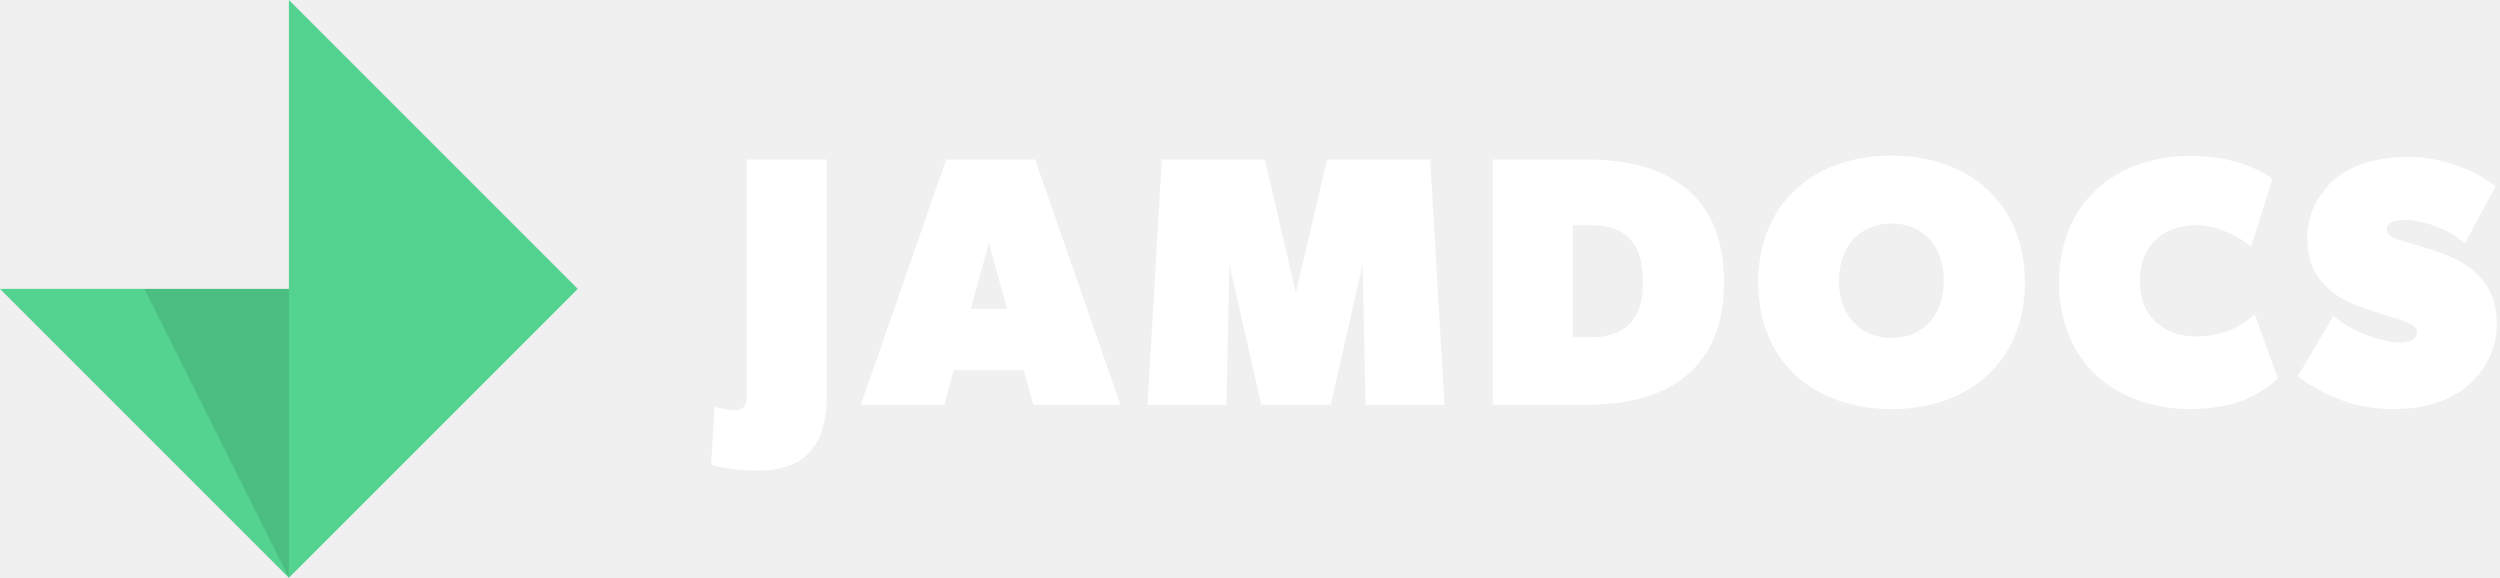
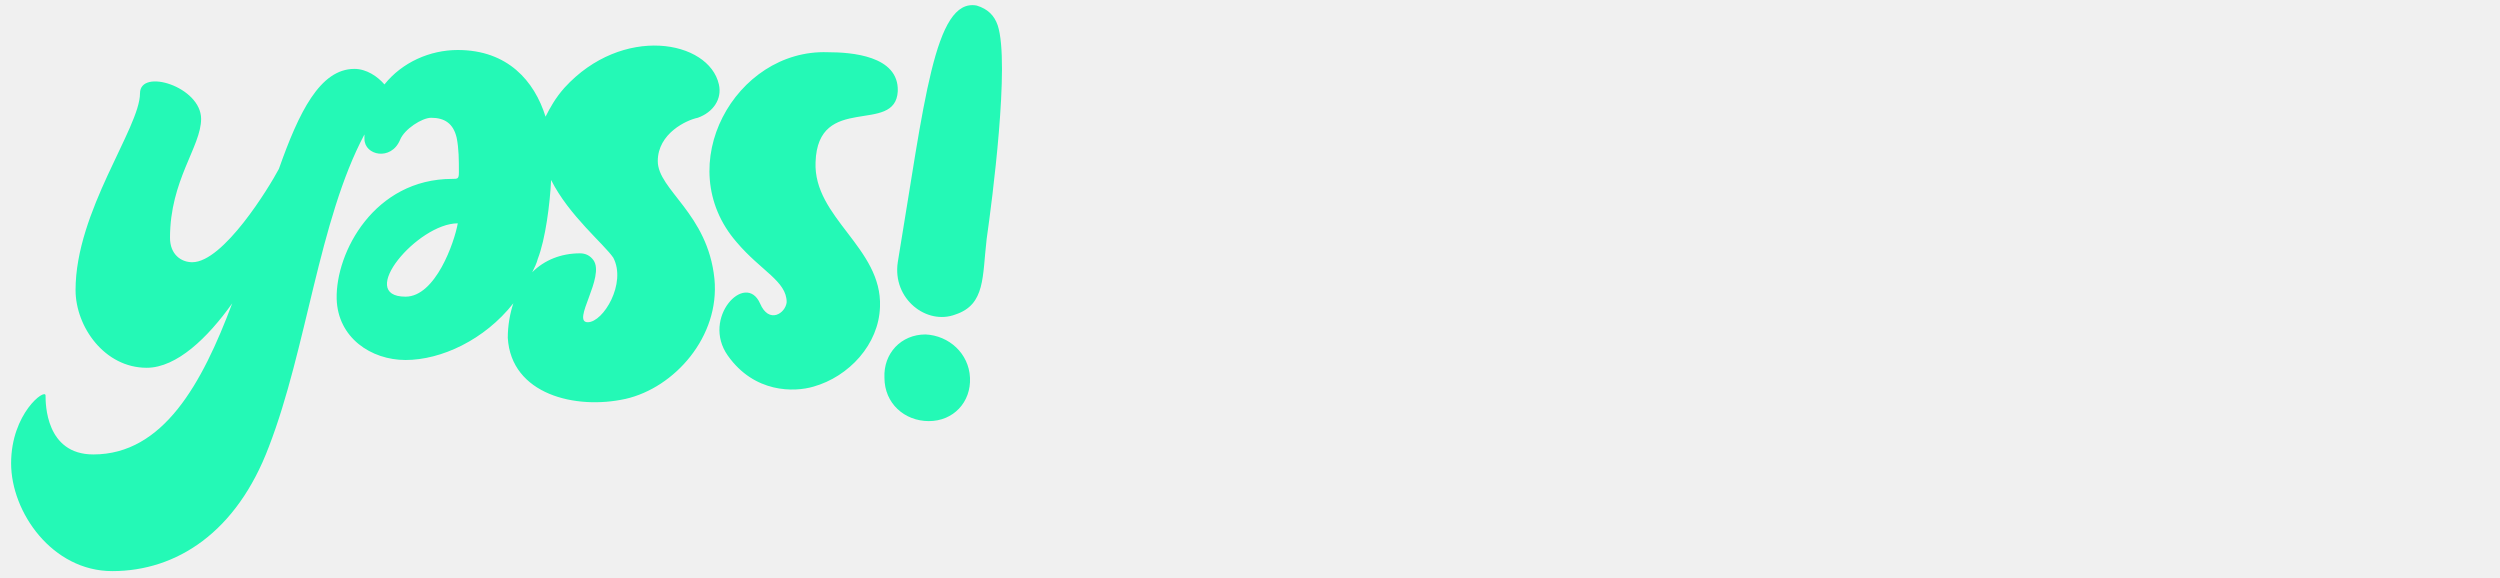
- <svg xmlns="http://www.w3.org/2000/svg" width="225" height="52" viewBox="0 0 225 52">
-   <path fill="#FFFFFF" fill-rule="nonzero" d="M74.4,14.352 L74.4,35.632 C74.4,40.432 72.16,42.352 68.16,42.352 C66.4,42.352 64.48,42.032 64,41.808 L64.32,36.592 C64.8,36.752 65.44,36.912 66.08,36.912 C66.72,36.912 67.2,36.752 67.2,35.632 L67.2,14.352 L74.4,14.352 Z M93.16,14.352 L100.84,36.432 L93,36.432 L92.136,33.328 L85.832,33.328 L85,36.432 L77.48,36.432 L85.16,14.352 L93.16,14.352 Z M87.368,27.792 L90.632,27.792 L89,21.872 L87.368,27.792 Z M128.72,14.352 L130,36.432 L122.896,36.432 L122.64,23.792 L119.76,36.432 L113.52,36.432 L110.64,23.792 L110.384,36.432 L103.28,36.432 L104.56,14.352 L113.84,14.352 L116.624,26.352 L119.44,14.352 L128.72,14.352 Z M155.16,25.392 C155.16,29.872 153.56,32.432 151.48,34.032 C149.4,35.632 146.52,36.432 142.68,36.432 L134.36,36.432 L134.36,14.352 L142.68,14.352 C146.52,14.352 149.4,15.152 151.48,16.752 C153.56,18.352 155.16,20.912 155.16,25.392 Z M147.864,25.392 C147.864,23.152 147.256,22.032 146.584,21.392 C145.944,20.752 144.824,20.272 143.224,20.272 L141.56,20.272 L141.56,30.352 L143.224,30.352 C144.824,30.352 145.944,29.872 146.584,29.232 C147.224,28.592 147.864,27.632 147.864,25.392 Z M182.24,25.424 C182.24,32.624 177.12,36.816 170.24,36.816 C163.36,36.816 158.24,32.624 158.24,25.424 C158.24,18.224 163.36,14 170.24,14 C177.12,14 182.24,18.224 182.24,25.424 Z M174.944,25.264 C174.944,22.224 173.12,20.112 170.24,20.112 C167.36,20.112 165.504,22.224 165.504,25.264 C165.504,28.304 167.36,30.416 170.24,30.416 C173.12,30.416 174.944,28.304 174.944,25.264 Z M202.92,28.272 L205,34.032 C204.2,34.832 201.96,36.816 197.16,36.816 C190.6,36.816 185.32,32.784 185.32,25.424 C185.32,18.064 190.6,14.032 197.16,14.032 C202.12,14.032 204.52,16.112 204.52,16.112 L202.6,22.192 C202.6,22.192 200.36,20.272 197.64,20.272 C194.92,20.272 192.584,21.872 192.584,25.328 C192.584,28.752 195.08,30.288 197.64,30.288 C200.2,30.288 201.96,29.232 202.92,28.272 Z M224.72,29.168 C224.72,31.472 223.6,33.552 221.84,34.928 C220.08,36.272 217.872,36.816 215.312,36.816 C212.752,36.816 209.808,36.112 206.8,33.872 L210,28.432 C212.048,30.16 214.928,30.832 215.888,30.832 C216.848,30.832 217.52,30.544 217.52,29.904 C217.52,29.264 216.72,29.008 215.92,28.752 C215.12,28.528 213.36,27.952 212.72,27.728 C212.08,27.472 210.8,27.056 209.68,26.096 C208.56,25.136 207.664,23.792 207.664,21.392 C207.664,18.992 208.912,17.136 210.224,16.048 C211.568,14.928 213.776,14.128 216.72,14.128 C219.664,14.128 222.672,15.184 224.592,16.784 L221.84,21.904 C220.176,20.432 217.744,19.792 216.592,19.792 C215.44,19.792 214.8,20.016 214.8,20.688 C214.8,21.328 215.824,21.552 216.336,21.712 C216.848,21.872 218.192,22.256 218.96,22.512 C219.728,22.768 221.52,23.408 222.64,24.368 C223.76,25.328 224.72,26.832 224.72,29.168 Z" />
-   <polygon fill="#54D28F" points="0 26 26 52 52 26 26 0 26 26" />
-   <polygon fill="#000" points="26 26 26 52 13 26" opacity=".1" />
+ <svg xmlns="http://www.w3.org/2000/svg" version="1.1" id="Layer_1" x="0px" y="0px" viewBox="0 0 225 52" style="enable-background:new 0 0 225 52;" xml:space="preserve">
+   <style type="text/css">
+ 	.st0{fill:#24F9B6;}
+ </style>
+   <path class="st0" d="M52.9,29c-1.5,0,1.6-4.1,0.5-5.6c-0.3-0.4-0.7-0.6-1.2-0.6c-1.7,0-3.2,0.6-4.3,1.7c0.2-0.4,0.4-0.8,0.5-1.2  c0.7-1.8,1.1-5,1.2-7.1c1.6,3.2,4.8,5.8,5.6,7C56.4,25.5,54.3,29,52.9,29z M41.2,20.1c-0.3,1.7-2,6.6-4.7,6.6  C32,26.7,37.6,20.1,41.2,20.1z M64.7,7.6c-0.9-4-8.7-5.4-13.9,0.3c-0.8,0.9-1.3,1.8-1.7,2.6c-1-3.2-3.4-6-7.9-6  c-2.5,0-5,1.1-6.6,3.1C34,6.9,33,6.2,31.9,6.2c-3.1,0-5,3.9-6.8,9c-0.9,1.7-5,8.4-7.8,8.4c-1,0-2-0.7-2-2.2c0-5.2,2.8-8.2,2.8-10.7  c0-2.9-5.5-4.6-5.5-2.3c0,3.1-5.8,10.6-5.8,17.7c0,3.3,2.6,7,6.4,7c2.7,0,5.5-2.7,7.7-5.8c-2.7,7.2-6.2,13.6-12.5,13.6  c-4.3,0-4.3-4.6-4.3-5.3c0-0.7-3.1,1.6-3.1,6.1c0,4.4,3.7,9.7,9.1,9.7c5.8,0,11.2-3.5,14.1-11.2c3.4-8.8,4.5-20.4,8.6-28.1  c0,0.1,0,0.3,0,0.4c0,1.5,2.4,2,3.2,0.1c0.4-1,2-2,2.8-2c1.2,0,2,0.5,2.3,1.8c0.2,1,0.2,2,0.2,3.1c0,0.6-0.1,0.6-0.6,0.6  c-7,0-10.5,6.6-10.4,10.8c0.1,3.5,3.1,5.5,6.2,5.5c3.2,0,7.1-1.8,9.7-5.1c-0.3,0.9-0.5,2-0.5,3.1c0.3,5.1,6.1,6.5,10.6,5.5  c4.4-1,8.5-5.6,8-10.8c-0.6-5.9-5.1-8-5.1-10.6c0-2.5,2.6-3.7,3.6-3.9C64.2,10.1,65,8.9,64.7,7.6z M80.8,8.2  c0.1-3.2-4.2-3.5-6.3-3.5c-8.3-0.3-14.2,10.2-8.2,17.1c2.2,2.6,4.5,3.5,4.5,5.4c-0.1,1-1.6,2-2.4,0.1c-1.3-2.9-5.3,1.3-2.9,4.7  c2.4,3.4,6,3.3,7.7,2.8c3.2-0.9,5.9-3.8,6-7.2c0.2-5.3-6-8-5.8-13C73.6,8.3,80.6,12.2,80.8,8.2z" />
+   <path class="st0" d="M88.8,21.5c0.5-3.5,2.1-15.8,1-19.2c-0.3-0.9-0.9-1.5-1.9-1.8c-3.8-0.7-4.7,8.7-7.1,23.1  c-0.5,3.3,2.6,5.7,5.2,4.7C88.7,27.4,88.4,24.9,88.8,21.5z" />
+   <path class="st0" d="M83.6,37.9c2.2,0,3.8-1.7,3.7-3.9c-0.1-2.2-1.9-3.8-4-3.9c-2.2,0-3.8,1.7-3.7,3.9  C79.6,36.3,81.4,37.9,83.6,37.9z" />
</svg>
